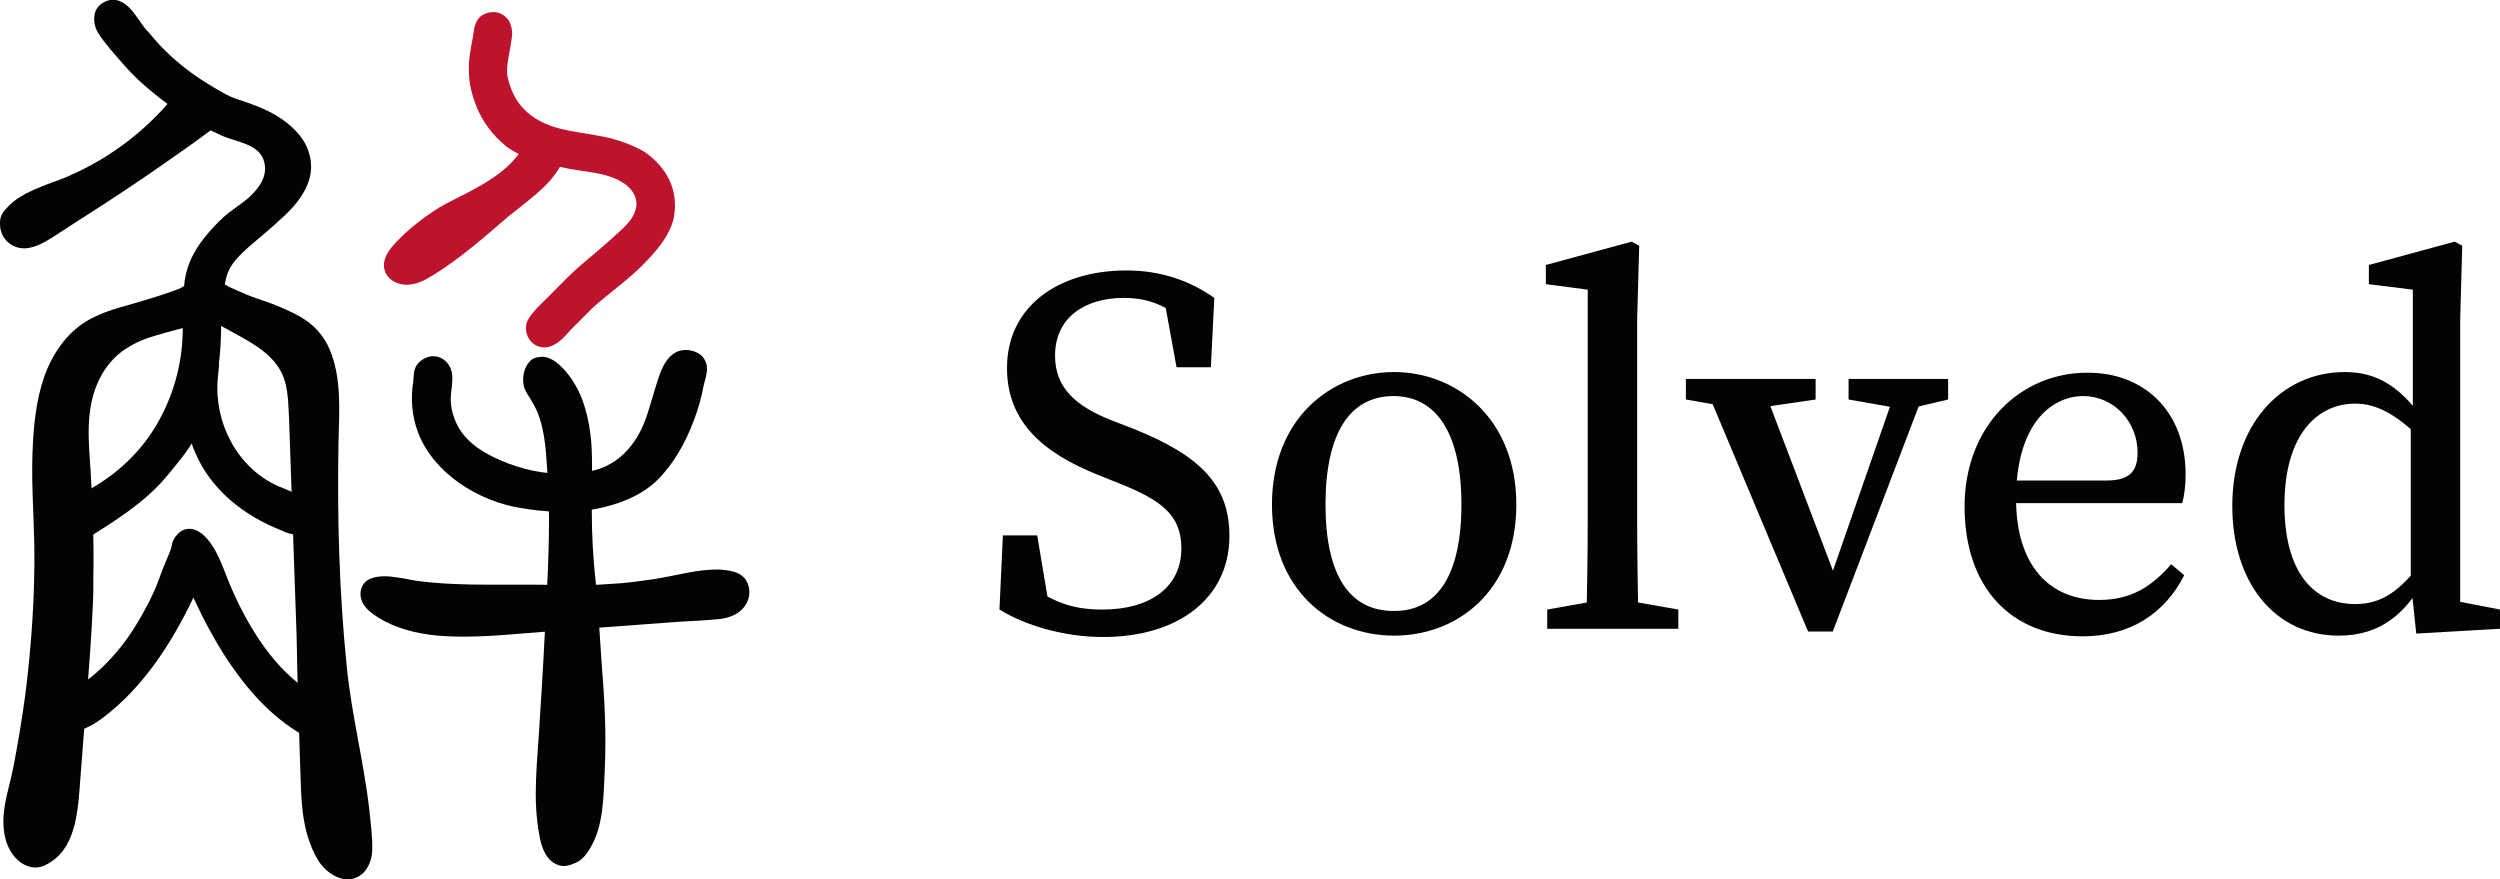
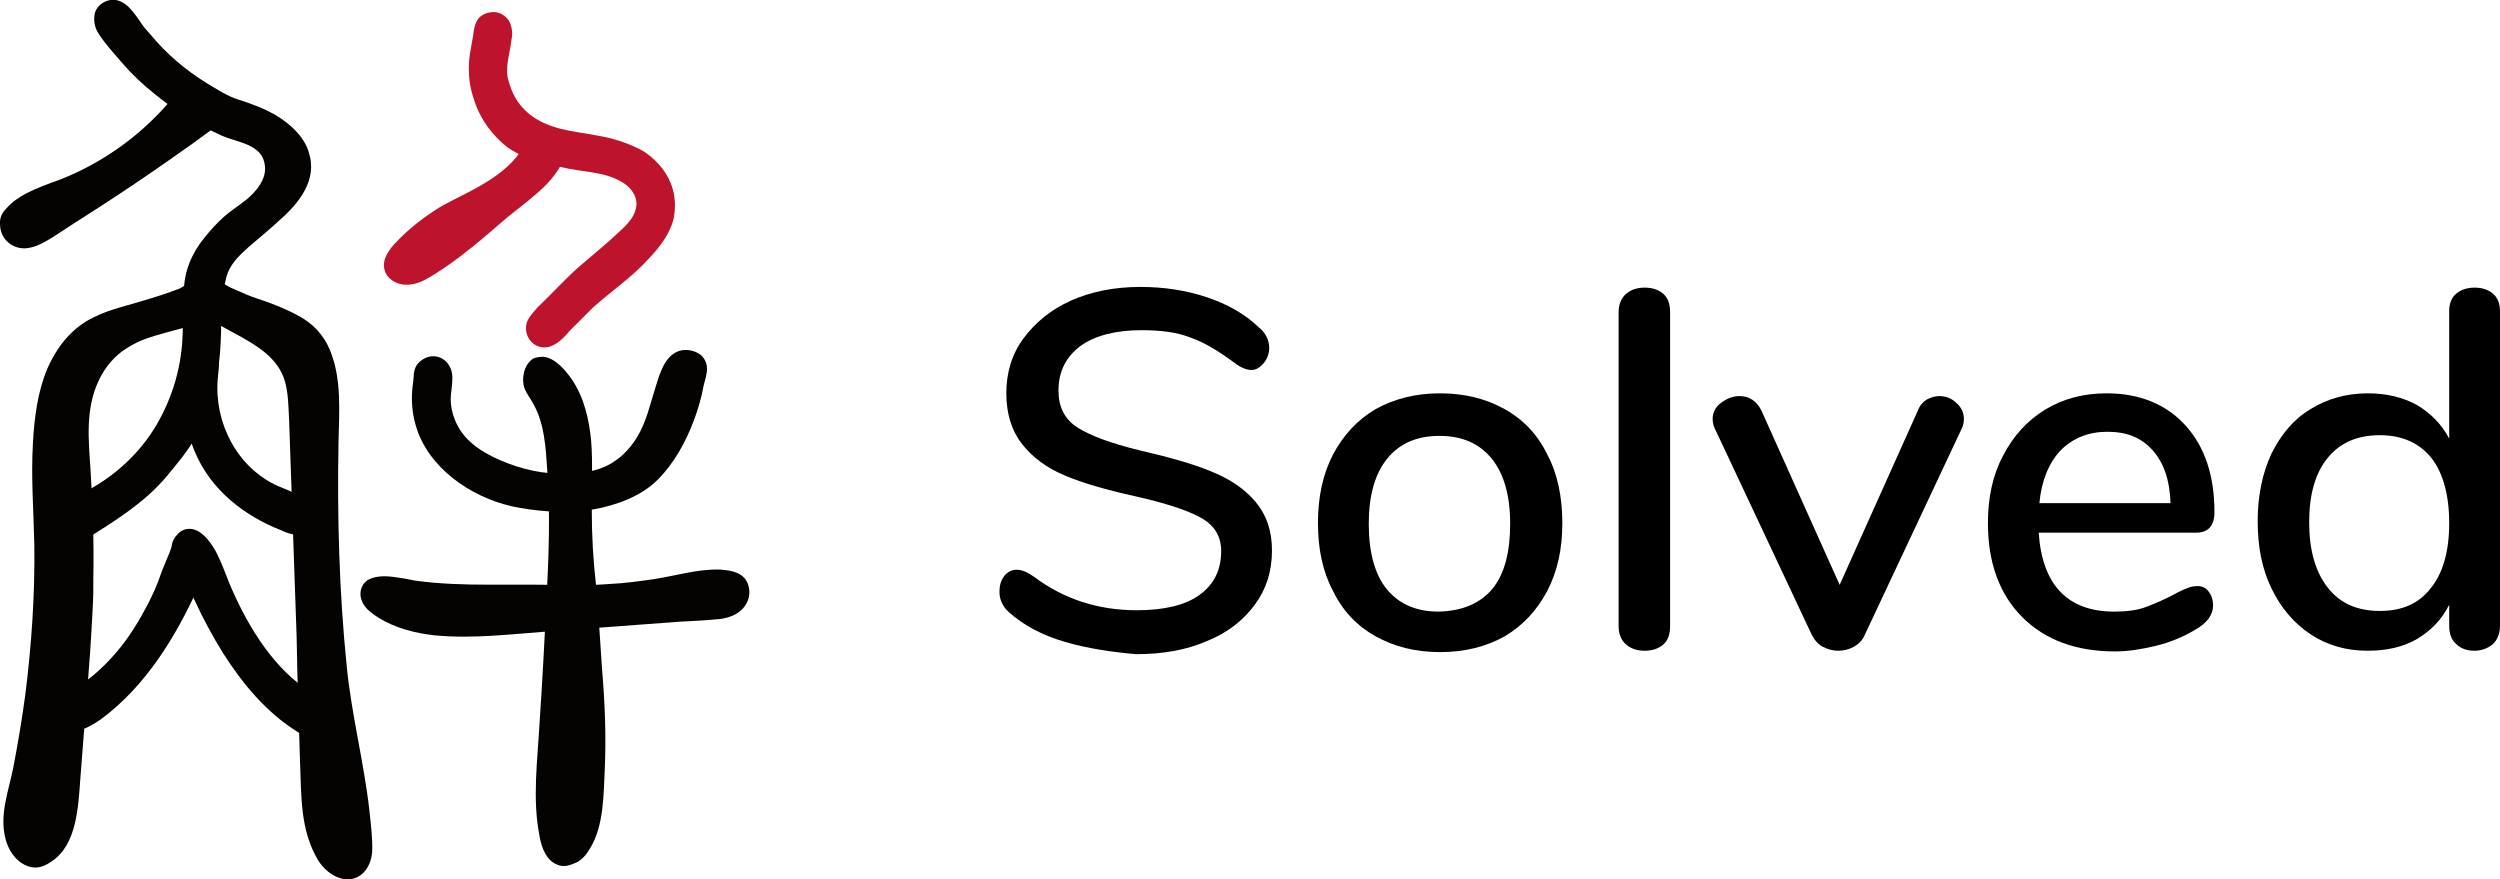
<svg xmlns="http://www.w3.org/2000/svg" version="1.1" id="图层_1" x="0px" y="0px" viewBox="0 0 364.2 128" style="enable-background:new 0 0 364.2 128;" xml:space="preserve">
  <style type="text/css">
	.st0{fill-rule:evenodd;clip-rule:evenodd;fill:#040302;}
	.st1{fill-rule:evenodd;clip-rule:evenodd;fill:#BE132D;}
- 	.st2{fill:#040302;}
</style>
  <g>
    <g>
-       <g>
-         <path class="st0" d="M45.3,23.8c0-0.6-0.2-1.2-0.4-1.9c-0.8-2.2-2.7-3.9-4.7-5.1c-1.7-1-3.6-1.7-5.5-2.3     c-1.6-0.5-3.1-1.5-4.6-2.4c-3.1-1.9-5.9-4.3-8.2-7.1c-0.3-0.3-0.5-0.6-0.8-0.9C20,2.7,18.9,0.4,16.9,0c-1.4-0.2-2.8,0.7-3.1,2     C13.6,3,13.8,4,14.3,4.8c1,1.6,2.5,3.2,3.7,4.6c1.3,1.5,2.8,2.9,4.3,4.1c3,2.5,6.5,4.7,10.1,6.3c2.3,1,5.9,1.2,6.2,4.4     c0.2,1.9-1.2,3.6-2.6,4.8c-1.1,0.9-2.4,1.7-3.4,2.6c-1,0.9-2,2-2.8,3c-1.8,2.2-3,4.9-3,7.8c0,1,0.1,2,0.7,2.7s1.5,1.3,2.5,1.1     c0.8-0.2,1.3-0.9,1.6-1.6c0.4-0.8,0.7-1.6,1-2.5c0.2-0.8,0.3-1.7,0.6-2.4c0.6-1.5,1.8-2.6,3-3.7c1.5-1.3,3-2.5,4.5-3.9     C42.9,30.2,45.6,27.2,45.3,23.8z" />
-         <g transform="matrix(1,0,0,1,-8.08709,7.87463)">
-           <path class="st0" d="M39.9,10.3c-0.2,0.2-0.4,0.3-0.7,0.5c-1.5,1.1-3.1,2.3-4.7,3.4c-3.1,2.2-6.3,4.4-9.5,6.5      c-3,2-6.1,3.9-9.1,5.9c-1.3,0.8-2.6,1.6-4.1,1.7C9.9,28.4,8.2,27,8.1,25c-0.1-1.1,0.2-1.8,1-2.6c0.8-0.9,1.7-1.5,2.8-2.1      c1.6-0.8,3.2-1.4,4.9-2c6.4-2.5,12.2-6.7,16.6-12.1c0.4-0.5,0.9-1.1,1.5-1.3c0.8-0.3,1.4,0.2,2,0.6c0.8,0.5,1.6,1.1,2.3,1.8      c0.5,0.6,1,1.2,1.2,2C40.3,9.8,40.1,10,39.9,10.3z" />
-         </g>
-         <g transform="matrix(1,0,0,1,-8.08709,7.87463)">
-           <path class="st0" d="M38.1,36.2c0.6,0.1,1.1,0.4,1.5,0.9c0.7,0.9,0.7,1.9,0.7,3.2c-0.1,5.4-1,10.8-3.7,15.5      c-1.2,2.1-2.8,4-4.3,5.8c-3.2,3.8-7.6,6.5-11.9,9.2c-0.9,0.6-1.9,1.2-2.9,1c-1.3-0.2-2.2-1.6-2.1-2.9s1-2.5,2-3.3      c1-0.8,2.3-1.4,3.4-2c4.1-2.2,7.7-5.5,10.1-9.6s3.7-8.7,3.8-13.4c0-1.3,0-3.3,1.3-4.1C36.6,36.2,37.4,36.1,38.1,36.2z" />
-         </g>
-         <g transform="matrix(1,0,0,1,-8.08709,7.87463)">
-           <path class="st0" d="M39.5,42.5c0.4,0.6,0.5,1.4,0.5,2.1c0,0.9-0.1,1.8-0.2,2.8c-0.5,6.3,2.8,12.8,8.7,15.5c1,0.4,2,0.8,2.9,1.3      c0.9,0.5,1.8,1.2,2.2,2.2c0.4,1,0.3,2.2-0.4,2.9c-0.5,0.5-1.3,0.7-2,0.7c-0.7,0-1.5-0.3-2.1-0.6c-5.4-2.1-10.3-5.9-12.6-11.4      c-1.7-3.8-2-9.7-1.2-13.8c0.2-0.9,0.4-1.7,1.1-2.3c0.7-0.5,1.6-0.7,2.4-0.3C39,41.9,39.3,42.2,39.5,42.5z" />
-         </g>
-         <g transform="matrix(1,0,0,1,-8.08709,7.87463)">
-           <path class="st0" d="M50.2,53.2c-0.1-1.8-0.1-3.7-0.6-5.5c-1-3.5-4.2-5.3-7.3-7c-1.8-1-3.6-1.9-5.3-3c-0.4-0.2-0.7-0.5-1-0.8      c-0.5-0.6-0.6-1.4-0.3-2.1c0.3-0.7,0.9-1.2,1.6-1.5c1-0.4,2.2-0.3,3.2,0.1c0.5,0.2,1,0.6,1.6,0.8c0.6,0.3,1.2,0.5,1.8,0.8      c0.5,0.2,1,0.4,1.6,0.6c2.2,0.7,4.4,1.6,6.2,2.6c2,1.1,3.5,2.7,4.4,4.8c1.8,4.2,1.4,9.1,1.3,13.6c-0.2,10.8,0.1,21.8,1.2,32.6      c0.7,7.1,2.5,13.9,3.3,21c0.2,1.9,0.5,4.2,0.4,6.1c-0.1,1.1-0.5,2.2-1.3,3c-2.2,2.1-5.3,0.3-6.6-1.9c-2.6-4.4-2.4-9.3-2.6-14.2      c-0.2-6.1-0.4-12.2-0.5-18.3" />
-         </g>
-         <path class="st0" d="M31.2,40.8c-0.5-0.4-1.2-0.6-1.9-0.5c-1.4,0.2-2.2,1.4-3.3,1.8c-1.6,0.6-3.1,1.1-4.8,1.6     c-2.5,0.8-5.1,1.3-7.5,2.5c-3.2,1.5-5.4,4.3-6.8,7.5C5.5,57,5,60.8,4.8,64.5c-0.3,5,0.1,9.9,0.2,14.9c0.1,7.2-0.4,14.5-1.3,21.7     c-0.5,3.7-1.1,7.3-1.8,10.9c-0.7,3.4-2,6.7-1.1,10.2c0.4,1.6,1.4,3.1,2.8,3.8c1.5,0.7,2.6,0.4,3.9-0.5c3.7-2.4,3.9-8,4.2-12     c0.6-8.2,1.4-16.5,1.8-24.8c0.1-1.6,0.1-3.1,0.1-4.7c0.1-5.1-0.1-10.3-0.4-15.4c-0.3-4.5-0.8-9,1.2-13.2c0.9-1.9,2.3-3.6,4.1-4.7     c1.9-1.2,3.4-1.6,5.5-2.2c1.7-0.5,3.5-0.8,5.2-1.7c1.6-0.8,3.5-2.4,3.1-4.4C32.2,41.8,31.8,41.2,31.2,40.8z" />
-         <g transform="matrix(1,0,0,1,-8.08709,7.87463)">
-           <path class="st0" d="M35.7,70.3c0.5,0.2,1,0.4,1.4,0.8c0.8,0.8,1.1,2.1,1,3.2s-0.6,2.2-1.1,3.3c-3.3,7.3-7.7,14.5-14.2,19.3      c-0.9,0.6-1.8,1.2-2.8,1.5c-1,0.3-2.2,0.3-3.1-0.2c-0.9-0.5-1.6-1.6-1.4-2.6c0.2-1.4,1.7-2.2,3-2.9c2.5-1.4,4.6-3.3,6.5-5.5      c1.9-2.2,3.4-4.7,4.7-7.2c0.7-1.4,1.3-2.7,1.8-4.2c0.4-1.1,0.9-2.2,1.3-3.2c0.3-0.8,0.5-1.8,1.5-2.2      C34.6,70.1,35.1,70.1,35.7,70.3z" />
-         </g>
-         <g transform="matrix(1,0,0,1,-8.08709,7.87463)">
-           <path class="st0" d="M36.1,69.2c1.6,0.3,2.9,2.2,3.6,3.6c0.7,1.4,1.2,2.8,1.8,4.3c2.3,5.5,5.9,11.7,10.9,15.2      c1.2,0.9,2.6,1.6,3.5,2.9c0.9,1.2,1,3.2-0.3,4.1c-0.6,0.5-1.5,0.5-2.3,0.3s-1.5-0.6-2.1-1c-4.4-2.8-7.8-6.9-10.6-11.3      c-1.5-2.4-2.9-5-4.1-7.6c-1-2-1.9-4-2.8-6c-0.3-0.6-0.6-1.2-0.6-1.9c0-0.7,0.4-1.4,0.9-1.9C34.7,69.2,35.4,69.1,36.1,69.2z" />
-         </g>
+       <path class="st0" d="M45.3,23.8c0-0.6-0.2-1.2-0.4-1.9c-0.8-2.2-2.7-3.9-4.7-5.1c-1.7-1-3.6-1.7-5.5-2.3c-1.6-0.5-3.1-1.5-4.6-2.4    C27,10.2,24.2,7.8,21.9,5c-0.3-0.3-0.5-0.6-0.8-0.9C20,2.7,18.9,0.4,16.9,0c-1.4-0.2-2.8,0.7-3.1,2c-0.2,1,0,2,0.5,2.8    c1,1.6,2.5,3.2,3.7,4.6c1.3,1.5,2.8,2.9,4.3,4.1c3,2.5,6.5,4.7,10.1,6.3c2.3,1,5.9,1.2,6.2,4.4c0.2,1.9-1.2,3.6-2.6,4.8    c-1.1,0.9-2.4,1.7-3.4,2.6s-2,2-2.8,3c-1.8,2.2-3,4.9-3,7.8c0,1,0.1,2,0.7,2.7s1.5,1.3,2.5,1.1c0.8-0.2,1.3-0.9,1.6-1.6    c0.4-0.8,0.7-1.6,1-2.5c0.2-0.8,0.3-1.7,0.6-2.4c0.6-1.5,1.8-2.6,3-3.7c1.5-1.3,3-2.5,4.5-3.9C42.9,30.2,45.6,27.2,45.3,23.8z" />
+       <g transform="matrix(1,0,0,1,-8.08709,7.87463)">
+         <path class="st0" d="M39.9,10.3c-0.2,0.2-0.4,0.3-0.7,0.5c-1.5,1.1-3.1,2.3-4.7,3.4c-3.1,2.2-6.3,4.4-9.5,6.5     c-3,2-6.1,3.9-9.1,5.9c-1.3,0.8-2.6,1.6-4.1,1.7C9.9,28.4,8.2,27,8.1,25c-0.1-1.1,0.2-1.8,1-2.6c0.8-0.9,1.7-1.5,2.8-2.1     c1.6-0.8,3.2-1.4,4.9-2c6.4-2.5,12.2-6.7,16.6-12.1c0.4-0.5,0.9-1.1,1.5-1.3c0.8-0.3,1.4,0.2,2,0.6c0.8,0.5,1.6,1.1,2.3,1.8     c0.5,0.6,1,1.2,1.2,2C40.3,9.8,40.1,10,39.9,10.3z" />
      </g>
-       <g>
-         <g transform="matrix(1,0,0,1,-8.08709,7.87463)">
-           <path class="st1" d="M80.3-6.1c0.7,0.1,1.4,0.5,1.9,1.2C82.7-4,82.8-3,82.6-2.1c-0.2,1.8-0.8,3.5-0.6,5.3      C82.4,5,83.1,6.7,84.4,8c1.4,1.5,3.4,2.4,5.4,2.9c1.6,0.4,3.3,0.6,4.9,0.9c1.9,0.3,3.8,0.8,5.6,1.6c0.7,0.3,1.3,0.6,1.9,1      c1.8,1.3,3.3,3.1,3.9,5.3c0.4,1.4,0.4,2.9,0.1,4.4c-0.6,2.2-2,4-3.5,5.6c-2.4,2.7-5.5,4.8-8.2,7.2c-1.1,1.1-2.2,2.2-3.3,3.3      c-0.7,0.8-1.4,1.6-2.3,2.1c-1,0.6-2.2,0.6-3.1-0.1c-0.9-0.7-1.3-1.9-1-3c0.3-0.9,1-1.6,1.6-2.3c2-1.9,3.9-4,5.9-5.8      c2.1-1.8,4.2-3.5,6.2-5.4c1.1-1,2.2-2.2,2.3-3.7c0.1-1.4-0.9-2.7-2.2-3.4c-2.5-1.5-5.8-1.4-8.6-2.1c-2.8-0.6-5.8-1.3-8.1-3      c-2-1.6-3.6-3.7-4.5-6.1c-0.6-1.6-1-3.2-1-4.9c-0.1-1.7,0.3-3.4,0.6-5.1c0.1-0.8,0.2-1.6,0.6-2.3C78.1-5.8,79.3-6.2,80.3-6.1z" />
-         </g>
-         <g transform="matrix(1,0,0,1,-8.08709,7.87463)">
-           <path class="st1" d="M87.2,11c1.1,0.1,2.3,0.9,2.8,1.8c0.5,0.9,0.5,2.4-0.5,3.9c-0.8,1.3-2,2.6-3.2,3.6      c-1.4,1.2-2.8,2.3-4.2,3.4c-3.5,3-7,6.1-10.9,8.5c-1.3,0.8-2.6,1.5-4.2,1.4c-1.3-0.1-2.6-0.9-2.9-2.2c-0.4-1.5,0.7-3,1.8-4.1      c1.8-1.9,3.9-3.5,6.1-4.9c2.6-1.5,5.3-2.6,7.8-4.3c2.1-1.4,4-3.2,5-5.5c0.2-0.5,0.5-1.1,1.1-1.4C86.4,11,86.8,11,87.2,11z" />
-         </g>
+       <g transform="matrix(1,0,0,1,-8.08709,7.87463)">
+         <path class="st0" d="M38.1,36.2c0.6,0.1,1.1,0.4,1.5,0.9c0.7,0.9,0.7,1.9,0.7,3.2c-0.1,5.4-1,10.8-3.7,15.5     c-1.2,2.1-2.8,4-4.3,5.8c-3.2,3.8-7.6,6.5-11.9,9.2c-0.9,0.6-1.9,1.2-2.9,1c-1.3-0.2-2.2-1.6-2.1-2.9s1-2.5,2-3.3s2.3-1.4,3.4-2     c4.1-2.2,7.7-5.5,10.1-9.6s3.7-8.7,3.8-13.4c0-1.3,0-3.3,1.3-4.1C36.6,36.2,37.4,36.1,38.1,36.2z" />
      </g>
-       <g>
-         <path class="st0" d="M103,53.7c0-0.6-0.2-1.2-0.7-1.8c-0.8-0.8-2.2-1.1-3.3-0.8c-2.2,0.7-2.9,3.4-3.5,5.3c-0.8,2.5-1.3,5-2.7,7.3     c-1.1,1.8-2.6,3.3-4.5,4.2c-2.1,1-4.8,1.2-7.1,1.1c-3.2-0.1-6.4-1-9.3-2.4c-1.8-0.9-3.5-2-4.7-3.7c-1.1-1.6-1.7-3.6-1.5-5.5     c0.1-0.8,0.2-1.6,0.2-2.4c0-1.7-1.2-3.2-3-3.1c-0.9,0.1-1.7,0.6-2.2,1.3c-0.5,0.8-0.4,1.6-0.5,2.4c-0.4,2.5-0.2,5,0.7,7.4     c2.3,6,8.8,10,14.9,11c3.5,0.6,7.1,0.8,10.7,0.2c3.3-0.6,6.9-1.9,9.3-4.3c2.4-2.4,4.1-5.5,5.3-8.7c0.6-1.6,1.1-3.3,1.4-5     C102.7,55.4,103,54.5,103,53.7z" />
-         <g transform="matrix(1,0,0,1,-8.08709,7.87463)">
-           <path class="st0" d="M87.2,44.1c1.7,0.1,3.3,2,4.2,3.3c1.8,2.7,2.5,5.8,2.8,8.9c0.3,3.5,0,6.9,0.1,10.3c0,3.5,0.2,7.1,0.6,10.6      c0.4,4.2,0.6,8.4,0.9,12.5c0.4,4.7,0.6,9.5,0.4,14.3c-0.2,3.9-0.1,8.4-2.2,11.8c-0.5,0.8-1.1,1.6-2,2s-1.8,0.7-2.7,0.3      c-1.6-0.6-2.3-2.4-2.6-4.1c-1.1-5.5-0.3-11.1,0-16.7c0.4-5.9,0.7-11.7,1-17.6c0.3-6.4,0.6-12.8,0.1-19.2c-0.2-3.1-0.4-6.7-2-9.5      c-0.4-0.8-1-1.5-1.3-2.3c-0.5-1.4-0.1-3.4,1.2-4.3C86.1,44.2,86.6,44.1,87.2,44.1z" />
-         </g>
-         <g transform="matrix(1,0,0,1,-8.08709,7.87463)">
-           <path class="st0" d="M66.3,76.3c0.8,0.1,1.6,0.3,2.2,0.4c3.6,0.5,7.2,0.6,10.8,0.6c2.2,0,4.3,0,6.5,0c3.7,0,7.4,0.2,11.1-0.1      c2.2-0.1,4.3-0.4,6.4-0.7c3.3-0.5,6.4-1.5,9.7-1.4c1.3,0.1,2.7,0.3,3.5,1.2c0.9,1,1,2.6,0.3,3.8c-0.8,1.4-2.3,2-3.8,2.2      c-2,0.2-4,0.3-6,0.4c-4,0.3-8,0.6-12.1,0.9c-2.2,0-4.5,0.3-6.8,0.5c-5.5,0.4-11,1.1-16.5,0.6c-2.9-0.3-5.8-1-8.4-2.6      c-0.9-0.6-1.8-1.2-2.3-2.2c-0.6-1.2-0.3-2.6,0.8-3.3C63.2,75.8,65,76.1,66.3,76.3z" />
-         </g>
+       <g transform="matrix(1,0,0,1,-8.08709,7.87463)">
+         <path class="st0" d="M39.5,42.5c0.4,0.6,0.5,1.4,0.5,2.1c0,0.9-0.1,1.8-0.2,2.8c-0.5,6.3,2.8,12.8,8.7,15.5c1,0.4,2,0.8,2.9,1.3     s1.8,1.2,2.2,2.2s0.3,2.2-0.4,2.9c-0.5,0.5-1.3,0.7-2,0.7s-1.5-0.3-2.1-0.6c-5.4-2.1-10.3-5.9-12.6-11.4c-1.7-3.8-2-9.7-1.2-13.8     c0.2-0.9,0.4-1.7,1.1-2.3c0.7-0.5,1.6-0.7,2.4-0.3C39,41.9,39.3,42.2,39.5,42.5z" />
+       </g>
+       <g transform="matrix(1,0,0,1,-8.08709,7.87463)">
+         <path class="st0" d="M50.2,53.2c-0.1-1.8-0.1-3.7-0.6-5.5c-1-3.5-4.2-5.3-7.3-7c-1.8-1-3.6-1.9-5.3-3c-0.4-0.2-0.7-0.5-1-0.8     c-0.5-0.6-0.6-1.4-0.3-2.1c0.3-0.7,0.9-1.2,1.6-1.5c1-0.4,2.2-0.3,3.2,0.1c0.5,0.2,1,0.6,1.6,0.8c0.6,0.3,1.2,0.5,1.8,0.8     c0.5,0.2,1,0.4,1.6,0.6c2.2,0.7,4.4,1.6,6.2,2.6c2,1.1,3.5,2.7,4.4,4.8c1.8,4.2,1.4,9.1,1.3,13.6c-0.2,10.8,0.1,21.8,1.2,32.6     c0.7,7.1,2.5,13.9,3.3,21c0.2,1.9,0.5,4.2,0.4,6.1c-0.1,1.1-0.5,2.2-1.3,3c-2.2,2.1-5.3,0.3-6.6-1.9c-2.6-4.4-2.4-9.3-2.6-14.2     c-0.2-6.1-0.4-12.2-0.5-18.3" />
+       </g>
+       <path class="st0" d="M31.2,40.8c-0.5-0.4-1.2-0.6-1.9-0.5c-1.4,0.2-2.2,1.4-3.3,1.8c-1.6,0.6-3.1,1.1-4.8,1.6    c-2.5,0.8-5.1,1.3-7.5,2.5c-3.2,1.5-5.4,4.3-6.8,7.5C5.5,57,5,60.8,4.8,64.5c-0.3,5,0.1,9.9,0.2,14.9c0.1,7.2-0.4,14.5-1.3,21.7    c-0.5,3.7-1.1,7.3-1.8,10.9c-0.7,3.4-2,6.7-1.1,10.2c0.4,1.6,1.4,3.1,2.8,3.8c1.5,0.7,2.6,0.4,3.9-0.5c3.7-2.4,3.9-8,4.2-12    c0.6-8.2,1.4-16.5,1.8-24.8c0.1-1.6,0.1-3.1,0.1-4.7c0.1-5.1-0.1-10.3-0.4-15.4c-0.3-4.5-0.8-9,1.2-13.2c0.9-1.9,2.3-3.6,4.1-4.7    c1.9-1.2,3.4-1.6,5.5-2.2c1.7-0.5,3.5-0.8,5.2-1.7c1.6-0.8,3.5-2.4,3.1-4.4C32.2,41.8,31.8,41.2,31.2,40.8z" />
+       <g transform="matrix(1,0,0,1,-8.08709,7.87463)">
+         <path class="st0" d="M35.7,70.3c0.5,0.2,1,0.4,1.4,0.8c0.8,0.8,1.1,2.1,1,3.2s-0.6,2.2-1.1,3.3c-3.3,7.3-7.7,14.5-14.2,19.3     c-0.9,0.6-1.8,1.2-2.8,1.5s-2.2,0.3-3.1-0.2s-1.6-1.6-1.4-2.6c0.2-1.4,1.7-2.2,3-2.9c2.5-1.4,4.6-3.3,6.5-5.5s3.4-4.7,4.7-7.2     c0.7-1.4,1.3-2.7,1.8-4.2c0.4-1.1,0.9-2.2,1.3-3.2c0.3-0.8,0.5-1.8,1.5-2.2C34.6,70.1,35.1,70.1,35.7,70.3z" />
+       </g>
+       <g transform="matrix(1,0,0,1,-8.08709,7.87463)">
+         <path class="st0" d="M36.1,69.2c1.6,0.3,2.9,2.2,3.6,3.6c0.7,1.4,1.2,2.8,1.8,4.3c2.3,5.5,5.9,11.7,10.9,15.2     c1.2,0.9,2.6,1.6,3.5,2.9c0.9,1.2,1,3.2-0.3,4.1c-0.6,0.5-1.5,0.5-2.3,0.3s-1.5-0.6-2.1-1c-4.4-2.8-7.8-6.9-10.6-11.3     c-1.5-2.4-2.9-5-4.1-7.6c-1-2-1.9-4-2.8-6c-0.3-0.6-0.6-1.2-0.6-1.9c0-0.7,0.4-1.4,0.9-1.9C34.7,69.2,35.4,69.1,36.1,69.2z" />
      </g>
    </g>
    <g>
-       <path class="st2" d="M172.1,79.9c0-4.8-2.8-7-9.1-9.5l-3-1.2c-8-3.2-13.3-7.7-13.3-15.6c0-8.9,7.4-14.2,17.4-14.2    c5.2,0,9.4,1.6,12.8,4l-0.5,10.1h-5l-2.1-11.5l5.1,2.5v3.8c-3.8-3.5-6.6-4.9-10.7-4.9c-5.7,0-10,2.9-10,8.4c0,4.7,3,7.4,8.4,9.5    l3.1,1.2c10,4,13.9,8.4,13.9,15.6c0,9-7.4,14.7-18.4,14.7c-5.7,0-11.4-1.7-15.1-4l0.5-10.8h5l2,11.9l-5.1-2.1V84    c4.8,3.3,7.4,4.8,12.6,4.8C167.6,88.8,172.1,85.5,172.1,79.9z" />
-       <path class="st2" d="M185.3,73.5c0-12.5,8.6-19.3,17.8-19.3c9,0,17.8,6.7,17.8,19.3s-8.6,19.1-17.8,19.1    C193.8,92.6,185.3,86,185.3,73.5z M212.9,73.5c0-10.3-3.6-15.8-9.9-15.8c-6.4,0-9.9,5.5-9.9,15.8c0,10.3,3.5,15.5,9.9,15.5    C209.3,89.1,212.9,83.9,212.9,73.5z" />
-       <path class="st2" d="M237.7,35.2l1.1,0.6l-0.3,10.8v28.9c0,5.3,0.1,10.7,0.2,16h-7.6c0.1-5.3,0.2-10.7,0.2-16V42.2l-6.1-0.8v-2.8    L237.7,35.2z M244.5,88.8v2.8h-19.1v-2.8l8.4-1.5h2.2L244.5,88.8z" />
-       <path class="st2" d="M253,59.5l-7.4-1.3v-3h18.9v3l-8.9,1.3H253z M256.4,55.2L268,85.7l-3.5,4.7l12.2-35.1h4.3l-14,36.7h-3.6    l-15.4-36.7L256.4,55.2L256.4,55.2z M276.7,59.5l-7.4-1.3v-3h14.5v3l-5.5,1.3H276.7z" />
-       <path class="st2" d="M318.4,69.1c0,1.7-0.2,3.2-0.5,4.2h-28.5V70h17.5c3.7,0,4.5-1.7,4.5-4.1c0-4.5-3.5-8.2-7.9-8.2    c-4.6,0-9.8,4-9.8,15c0,9.6,4.8,14.7,12.1,14.7c4.8,0,7.8-2.1,10.5-5.2l1.9,1.6c-2.8,5.5-7.8,8.9-14.8,8.9    c-10.4,0-17.2-7.1-17.2-18.9c0-11.9,8.3-19.5,17.8-19.5C312.2,54.2,318.4,59.8,318.4,69.1z" />
-       <path class="st2" d="M343.1,88c3.9,0,6.5-1.9,9.8-6.2l0.7,1.9c-3,5.7-6.8,8.9-12.9,8.9c-9.2,0-15.5-7.6-15.5-18.9    c0-11.8,7.1-19.5,16.4-19.5c4.7,0,8.4,2.1,12.3,8.2l-0.8,1.9c-4.2-4.2-7.1-5.5-10-5.5c-5.5,0-10.3,4.5-10.3,14.8    C332.8,83.4,337.1,88,343.1,88z M364.2,88.8v2.8L352,92.3l-0.8-7.6V61.8l0.3-1V42.2l-6.4-0.8v-2.8l12.5-3.4l1.1,0.6l-0.3,10.8    v44.9l-1.9-4.2L364.2,88.8z" />
+       <g transform="matrix(1,0,0,1,-8.08709,7.87463)">
+         <path class="st1" d="M80.3-6.1C81-6,81.7-5.6,82.2-4.9C82.7-4,82.8-3,82.6-2.1c-0.2,1.8-0.8,3.5-0.6,5.3C82.4,5,83.1,6.7,84.4,8     c1.4,1.5,3.4,2.4,5.4,2.9c1.6,0.4,3.3,0.6,4.9,0.9c1.9,0.3,3.8,0.8,5.6,1.6c0.7,0.3,1.3,0.6,1.9,1c1.8,1.3,3.3,3.1,3.9,5.3     c0.4,1.4,0.4,2.9,0.1,4.4c-0.6,2.2-2,4-3.5,5.6c-2.4,2.7-5.5,4.8-8.2,7.2c-1.1,1.1-2.2,2.2-3.3,3.3c-0.7,0.8-1.4,1.6-2.3,2.1     c-1,0.6-2.2,0.6-3.1-0.1c-0.9-0.7-1.3-1.9-1-3c0.3-0.9,1-1.6,1.6-2.3c2-1.9,3.9-4,5.9-5.8c2.1-1.8,4.2-3.5,6.2-5.4     c1.1-1,2.2-2.2,2.3-3.7c0.1-1.4-0.9-2.7-2.2-3.4c-2.5-1.5-5.8-1.4-8.6-2.1c-2.8-0.6-5.8-1.3-8.1-3c-2-1.6-3.6-3.7-4.5-6.1     c-0.6-1.6-1-3.2-1-4.9c-0.1-1.7,0.3-3.4,0.6-5.1c0.1-0.8,0.2-1.6,0.6-2.3C78.1-5.8,79.3-6.2,80.3-6.1z" />
+       </g>
+       <g transform="matrix(1,0,0,1,-8.08709,7.87463)">
+         <path class="st1" d="M87.2,11c1.1,0.1,2.3,0.9,2.8,1.8c0.5,0.9,0.5,2.4-0.5,3.9c-0.8,1.3-2,2.6-3.2,3.6c-1.4,1.2-2.8,2.3-4.2,3.4     c-3.5,3-7,6.1-10.9,8.5c-1.3,0.8-2.6,1.5-4.2,1.4c-1.3-0.1-2.6-0.9-2.9-2.2c-0.4-1.5,0.7-3,1.8-4.1c1.8-1.9,3.9-3.5,6.1-4.9     c2.6-1.5,5.3-2.6,7.8-4.3c2.1-1.4,4-3.2,5-5.5c0.2-0.5,0.5-1.1,1.1-1.4C86.4,11,86.8,11,87.2,11z" />
+       </g>
+     </g>
+     <g>
+       <path class="st0" d="M103,53.7c0-0.6-0.2-1.2-0.7-1.8c-0.8-0.8-2.2-1.1-3.3-0.8c-2.2,0.7-2.9,3.4-3.5,5.3c-0.8,2.5-1.3,5-2.7,7.3    c-1.1,1.8-2.6,3.3-4.5,4.2c-2.1,1-4.8,1.2-7.1,1.1c-3.2-0.1-6.4-1-9.3-2.4c-1.8-0.9-3.5-2-4.7-3.7c-1.1-1.6-1.7-3.6-1.5-5.5    c0.1-0.8,0.2-1.6,0.2-2.4c0-1.7-1.2-3.2-3-3.1c-0.9,0.1-1.7,0.6-2.2,1.3c-0.5,0.8-0.4,1.6-0.5,2.4c-0.4,2.5-0.2,5,0.7,7.4    c2.3,6,8.8,10,14.9,11c3.5,0.6,7.1,0.8,10.7,0.2c3.3-0.6,6.9-1.9,9.3-4.3s4.1-5.5,5.3-8.7c0.6-1.6,1.1-3.3,1.4-5    C102.7,55.4,103,54.5,103,53.7z" />
+       <g transform="matrix(1,0,0,1,-8.08709,7.87463)">
+         <path class="st0" d="M87.2,44.1c1.7,0.1,3.3,2,4.2,3.3c1.8,2.7,2.5,5.8,2.8,8.9c0.3,3.5,0,6.9,0.1,10.3c0,3.5,0.2,7.1,0.6,10.6     c0.4,4.2,0.6,8.4,0.9,12.5c0.4,4.7,0.6,9.5,0.4,14.3c-0.2,3.9-0.1,8.4-2.2,11.8c-0.5,0.8-1.1,1.6-2,2s-1.8,0.7-2.7,0.3     c-1.6-0.6-2.3-2.4-2.6-4.1c-1.1-5.5-0.3-11.1,0-16.7c0.4-5.9,0.7-11.7,1-17.6c0.3-6.4,0.6-12.8,0.1-19.2c-0.2-3.1-0.4-6.7-2-9.5     c-0.4-0.8-1-1.5-1.3-2.3c-0.5-1.4-0.1-3.4,1.2-4.3C86.1,44.2,86.6,44.1,87.2,44.1z" />
+       </g>
+       <g transform="matrix(1,0,0,1,-8.08709,7.87463)">
+         <path class="st0" d="M66.3,76.3c0.8,0.1,1.6,0.3,2.2,0.4c3.6,0.5,7.2,0.6,10.8,0.6c2.2,0,4.3,0,6.5,0c3.7,0,7.4,0.2,11.1-0.1     c2.2-0.1,4.3-0.4,6.4-0.7c3.3-0.5,6.4-1.5,9.7-1.4c1.3,0.1,2.7,0.3,3.5,1.2c0.9,1,1,2.6,0.3,3.8c-0.8,1.4-2.3,2-3.8,2.2     c-2,0.2-4,0.3-6,0.4c-4,0.3-8,0.6-12.1,0.9c-2.2,0-4.5,0.3-6.8,0.5c-5.5,0.4-11,1.1-16.5,0.6c-2.9-0.3-5.8-1-8.4-2.6     c-0.9-0.6-1.8-1.2-2.3-2.2c-0.6-1.2-0.3-2.6,0.8-3.3C63.2,75.8,65,76.1,66.3,76.3z" />
+       </g>
    </g>
  </g>
+   <g>
+     <path d="M155.1,93.5c-3.4-1-6.1-2.5-8.1-4.3c-0.9-0.8-1.4-1.8-1.4-3c0-0.9,0.2-1.6,0.7-2.3c0.5-0.6,1.1-0.9,1.8-0.9   c0.7,0,1.5,0.3,2.5,1c4.4,3.3,9.4,4.9,15,4.9c3.9,0,7-0.7,9.1-2.2c2.1-1.5,3.2-3.6,3.2-6.4c0-2.2-1-3.8-3-4.9   c-2-1.1-5.1-2.1-9.5-3.1c-4.1-0.9-7.6-1.9-10.2-3c-2.7-1.1-4.8-2.7-6.3-4.6c-1.5-1.9-2.3-4.4-2.3-7.4c0-3,0.8-5.7,2.5-8   c1.7-2.3,4-4.2,6.9-5.5s6.3-2,10.1-2c3.5,0,6.7,0.5,9.7,1.5c3,1,5.5,2.4,7.6,4.4c1,0.8,1.5,1.9,1.5,3c0,0.8-0.3,1.6-0.8,2.2   c-0.5,0.6-1.1,1-1.8,1c-0.6,0-1.5-0.3-2.4-1c-2.3-1.7-4.4-3-6.4-3.7c-2-0.8-4.4-1.1-7.2-1.1c-3.8,0-6.8,0.8-8.9,2.3   c-2.1,1.6-3.2,3.7-3.2,6.5c0,2.4,0.9,4.2,2.8,5.4c1.9,1.2,4.9,2.3,9,3.3c4.3,1,7.9,2,10.5,3.1c2.7,1.1,4.8,2.5,6.4,4.4   c1.6,1.9,2.4,4.2,2.4,7.1c0,3-0.8,5.6-2.5,7.9c-1.7,2.3-4,4.1-7,5.3c-3,1.3-6.4,1.9-10.3,1.9C162.1,95,158.5,94.5,155.1,93.5z" />
+     <path d="M200.4,92.7c-2.7-1.5-4.8-3.7-6.2-6.6c-1.5-2.8-2.2-6.1-2.2-9.9c0-3.8,0.7-7.1,2.2-10c1.5-2.8,3.5-5,6.2-6.6   c2.7-1.5,5.8-2.3,9.4-2.3s6.7,0.8,9.4,2.3c2.7,1.5,4.8,3.7,6.2,6.6c1.5,2.8,2.2,6.2,2.2,10c0,3.8-0.7,7-2.2,9.9   c-1.5,2.8-3.5,5-6.2,6.6c-2.7,1.5-5.8,2.3-9.4,2.3S203.1,94.2,200.4,92.7z M217.4,85.8c1.8-2.2,2.6-5.4,2.6-9.5   c0-4.1-0.9-7.3-2.7-9.5c-1.8-2.2-4.3-3.3-7.6-3.3c-3.3,0-5.8,1.1-7.6,3.3c-1.8,2.2-2.7,5.4-2.7,9.5c0,4.2,0.9,7.4,2.6,9.5   c1.8,2.2,4.3,3.3,7.6,3.3C213.1,89,215.6,87.9,217.4,85.8z" />
+     <path d="M236.9,93.9c-0.7-0.6-1.1-1.5-1.1-2.7V45.5c0-1.2,0.4-2.1,1.1-2.7c0.7-0.6,1.6-0.9,2.7-0.9c1.1,0,2,0.3,2.7,0.9   c0.7,0.6,1,1.5,1,2.7v45.7c0,1.2-0.3,2.1-1,2.7c-0.7,0.6-1.6,0.9-2.7,0.9C238.5,94.8,237.6,94.5,236.9,93.9z" />
+     <path d="M280.7,58.2c0.6-0.3,1.2-0.5,1.8-0.5c0.9,0,1.8,0.3,2.5,1c0.7,0.6,1.1,1.4,1.1,2.3c0,0.5-0.1,1-0.3,1.4l-14.1,30   c-0.3,0.8-0.9,1.4-1.6,1.8c-0.7,0.4-1.5,0.6-2.3,0.6c-0.8,0-1.5-0.2-2.3-0.6c-0.7-0.4-1.2-1-1.6-1.8l-14.1-30   c-0.2-0.4-0.3-0.9-0.3-1.4c0-0.9,0.4-1.7,1.2-2.3c0.8-0.6,1.7-1,2.7-1c1.4,0,2.5,0.7,3.2,2.1L268,85.2l11.4-25.4   C279.7,59,280.2,58.5,280.7,58.2z" />
+     <path d="M321.7,86.1c0.4,0.5,0.7,1.2,0.7,2.1c0,1.4-0.9,2.6-2.7,3.6c-1.7,1-3.6,1.8-5.7,2.3s-4,0.8-5.9,0.8c-5.7,0-10.2-1.7-13.5-5   c-3.3-3.3-5-7.9-5-13.7c0-3.7,0.7-7,2.2-9.8c1.5-2.9,3.5-5.1,6.1-6.7c2.6-1.6,5.6-2.4,9-2.4c4.8,0,8.7,1.6,11.5,4.7   c2.8,3.1,4.2,7.3,4.2,12.6c0,2-0.9,3-2.7,3h-22.9c0.5,7.6,4.2,11.5,11,11.5c1.8,0,3.4-0.2,4.7-0.7c1.3-0.5,2.7-1.1,4.2-1.9   c0.1-0.1,0.6-0.3,1.2-0.6c0.7-0.3,1.2-0.5,1.7-0.5C320.7,85.3,321.3,85.6,321.7,86.1z M300.2,65.6c-1.7,1.8-2.8,4.4-3.1,7.7h19.1   c-0.1-3.4-1-5.9-2.6-7.7c-1.6-1.8-3.7-2.7-6.6-2.7C304.3,62.9,302,63.8,300.2,65.6z" />
+     <path d="M363.2,42.8c0.7,0.6,1,1.5,1,2.6v45.7c0,1.1-0.3,2-1,2.7c-0.7,0.6-1.6,1-2.7,1c-1.1,0-2-0.3-2.7-1c-0.7-0.6-1-1.5-1-2.7v-3   c-1.1,2.2-2.7,3.8-4.7,5c-2.1,1.2-4.5,1.7-7.2,1.7c-3.1,0-5.9-0.8-8.3-2.4c-2.4-1.6-4.3-3.8-5.7-6.7c-1.4-2.9-2-6.1-2-9.8   c0-3.7,0.7-7,2-9.8c1.4-2.8,3.2-5,5.7-6.5c2.4-1.5,5.2-2.3,8.4-2.3c2.7,0,5.1,0.6,7.1,1.7c2,1.2,3.6,2.8,4.7,4.9V45.3   c0-1,0.3-1.9,1-2.5c0.7-0.6,1.6-0.9,2.7-0.9C361.6,41.9,362.5,42.2,363.2,42.8z M354.1,85.7c1.8-2.2,2.7-5.4,2.7-9.5   c0-4.1-0.9-7.3-2.6-9.5c-1.8-2.2-4.3-3.3-7.5-3.3c-3.3,0-5.8,1.1-7.6,3.3c-1.8,2.2-2.7,5.3-2.7,9.4c0,4,0.9,7.2,2.7,9.5   c1.8,2.3,4.3,3.4,7.6,3.4S352.4,87.9,354.1,85.7z" />
+   </g>
</svg>
